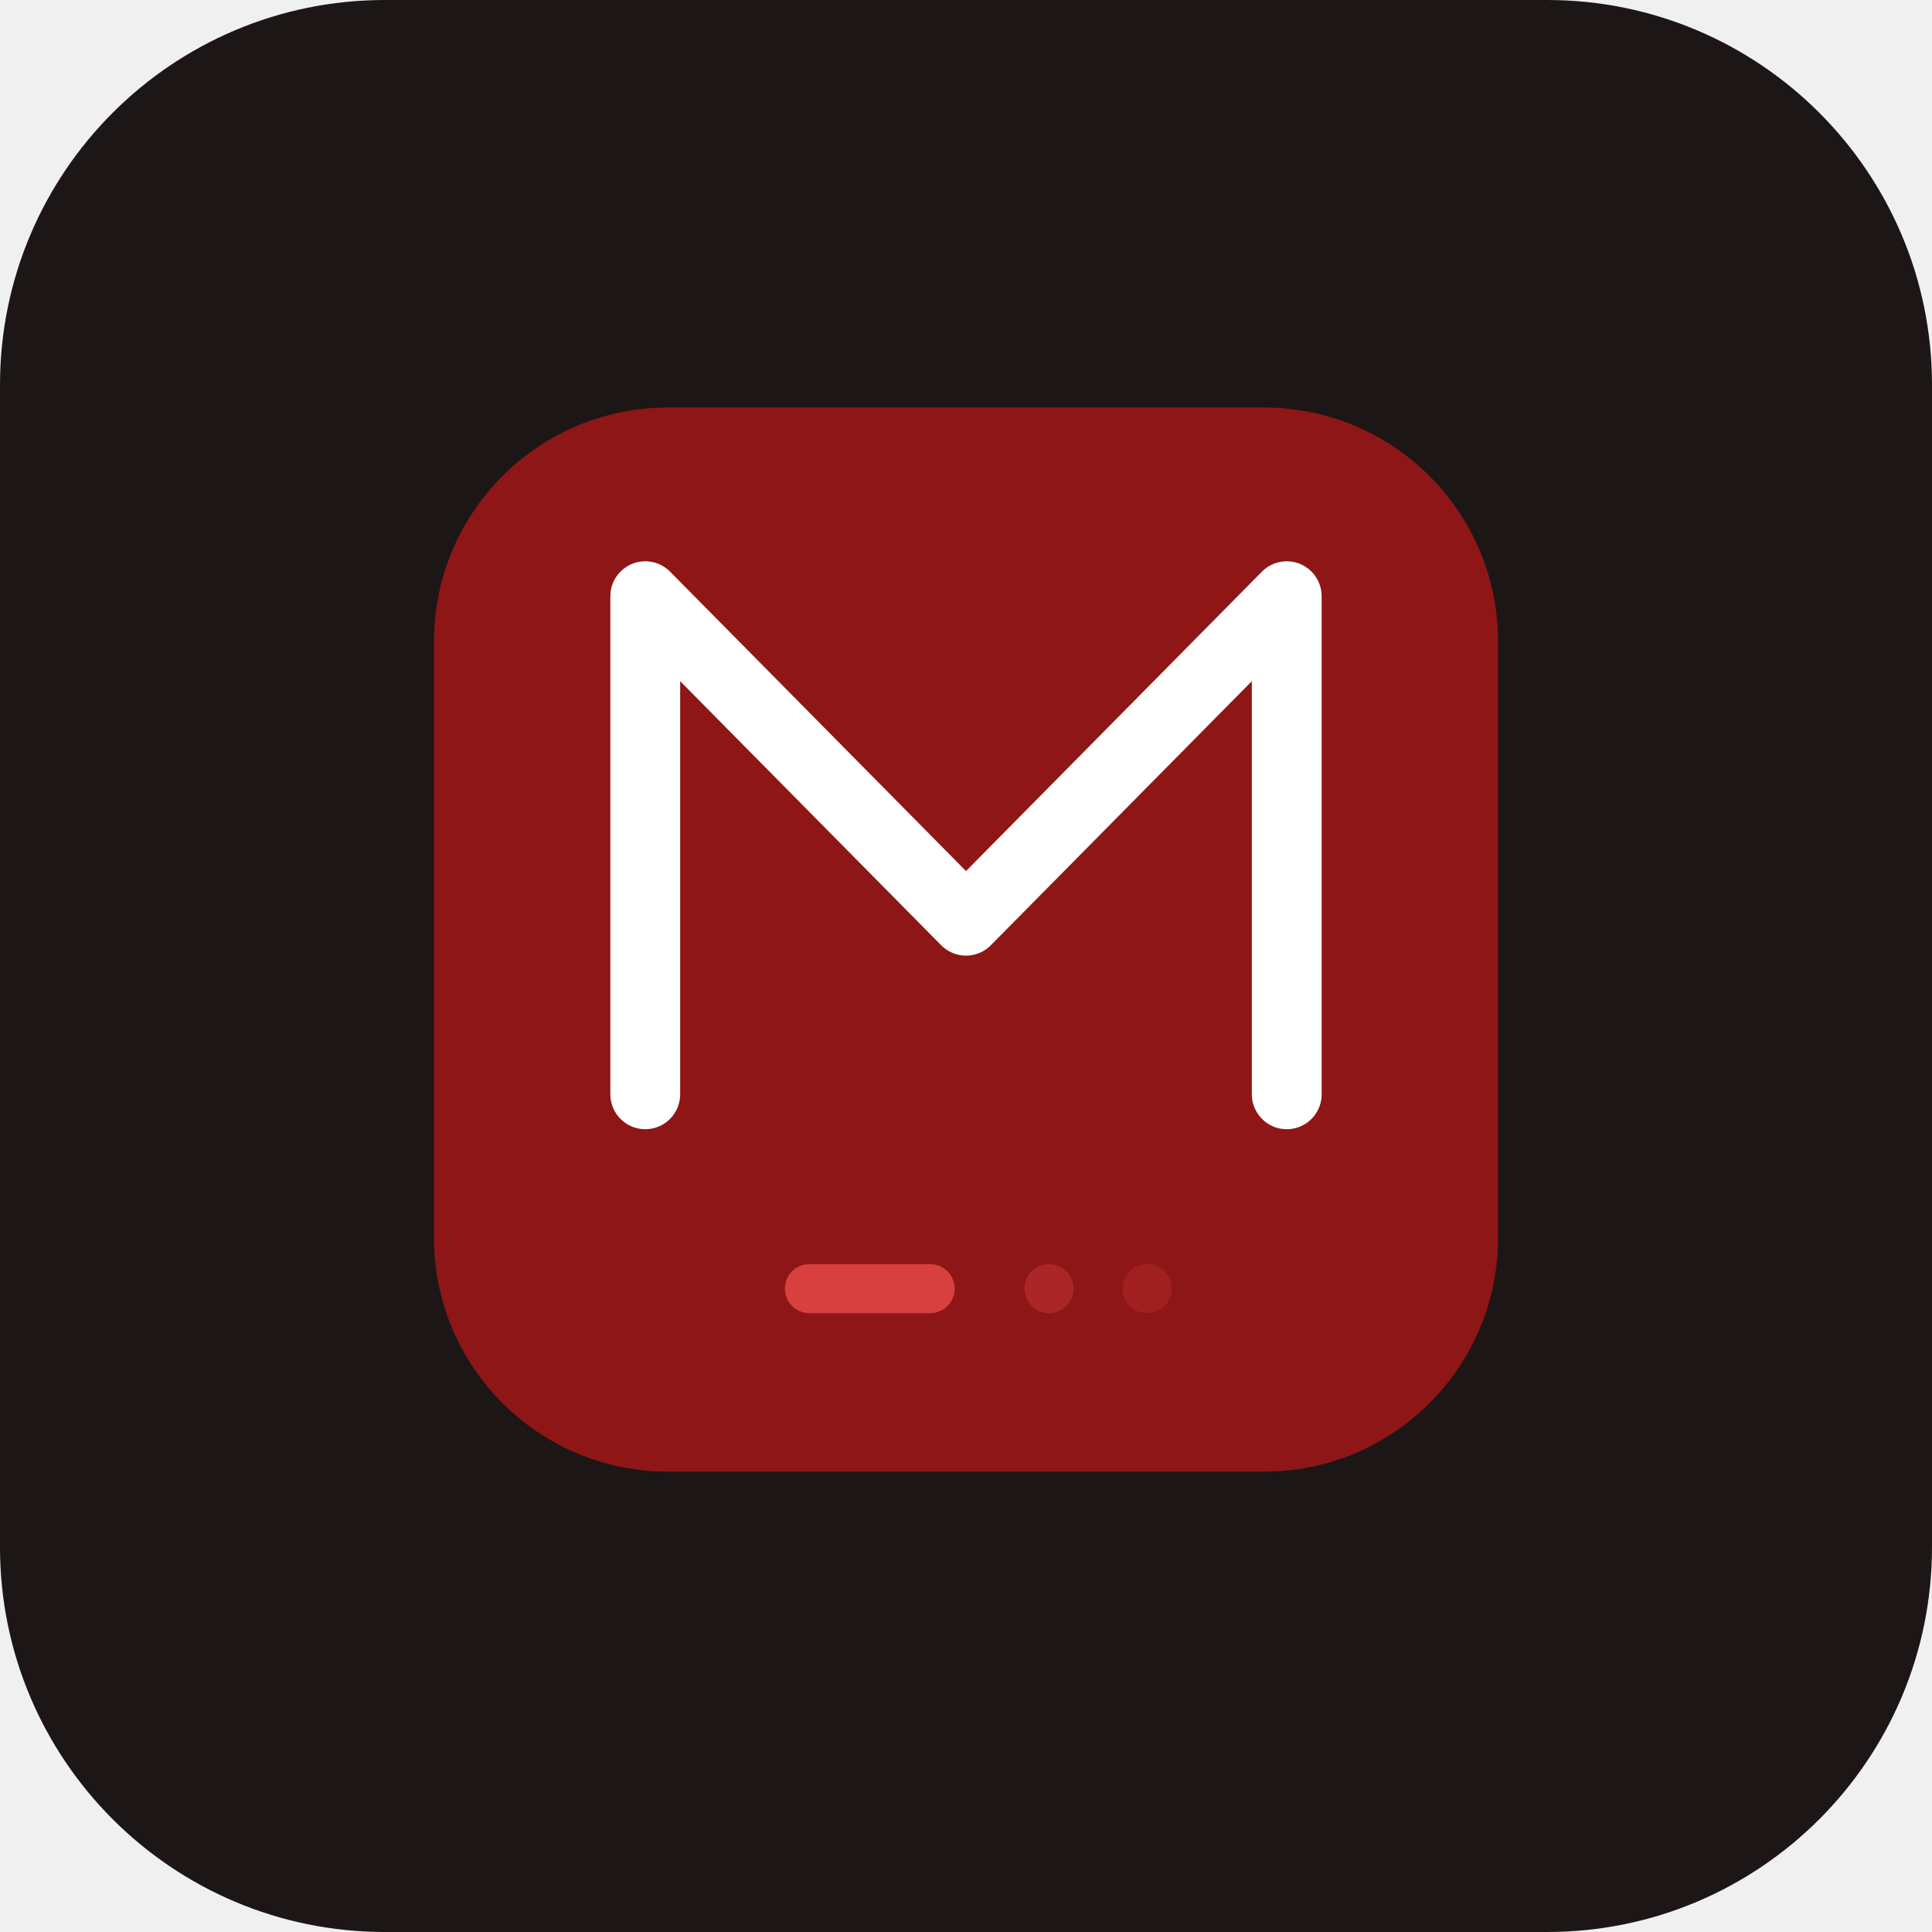
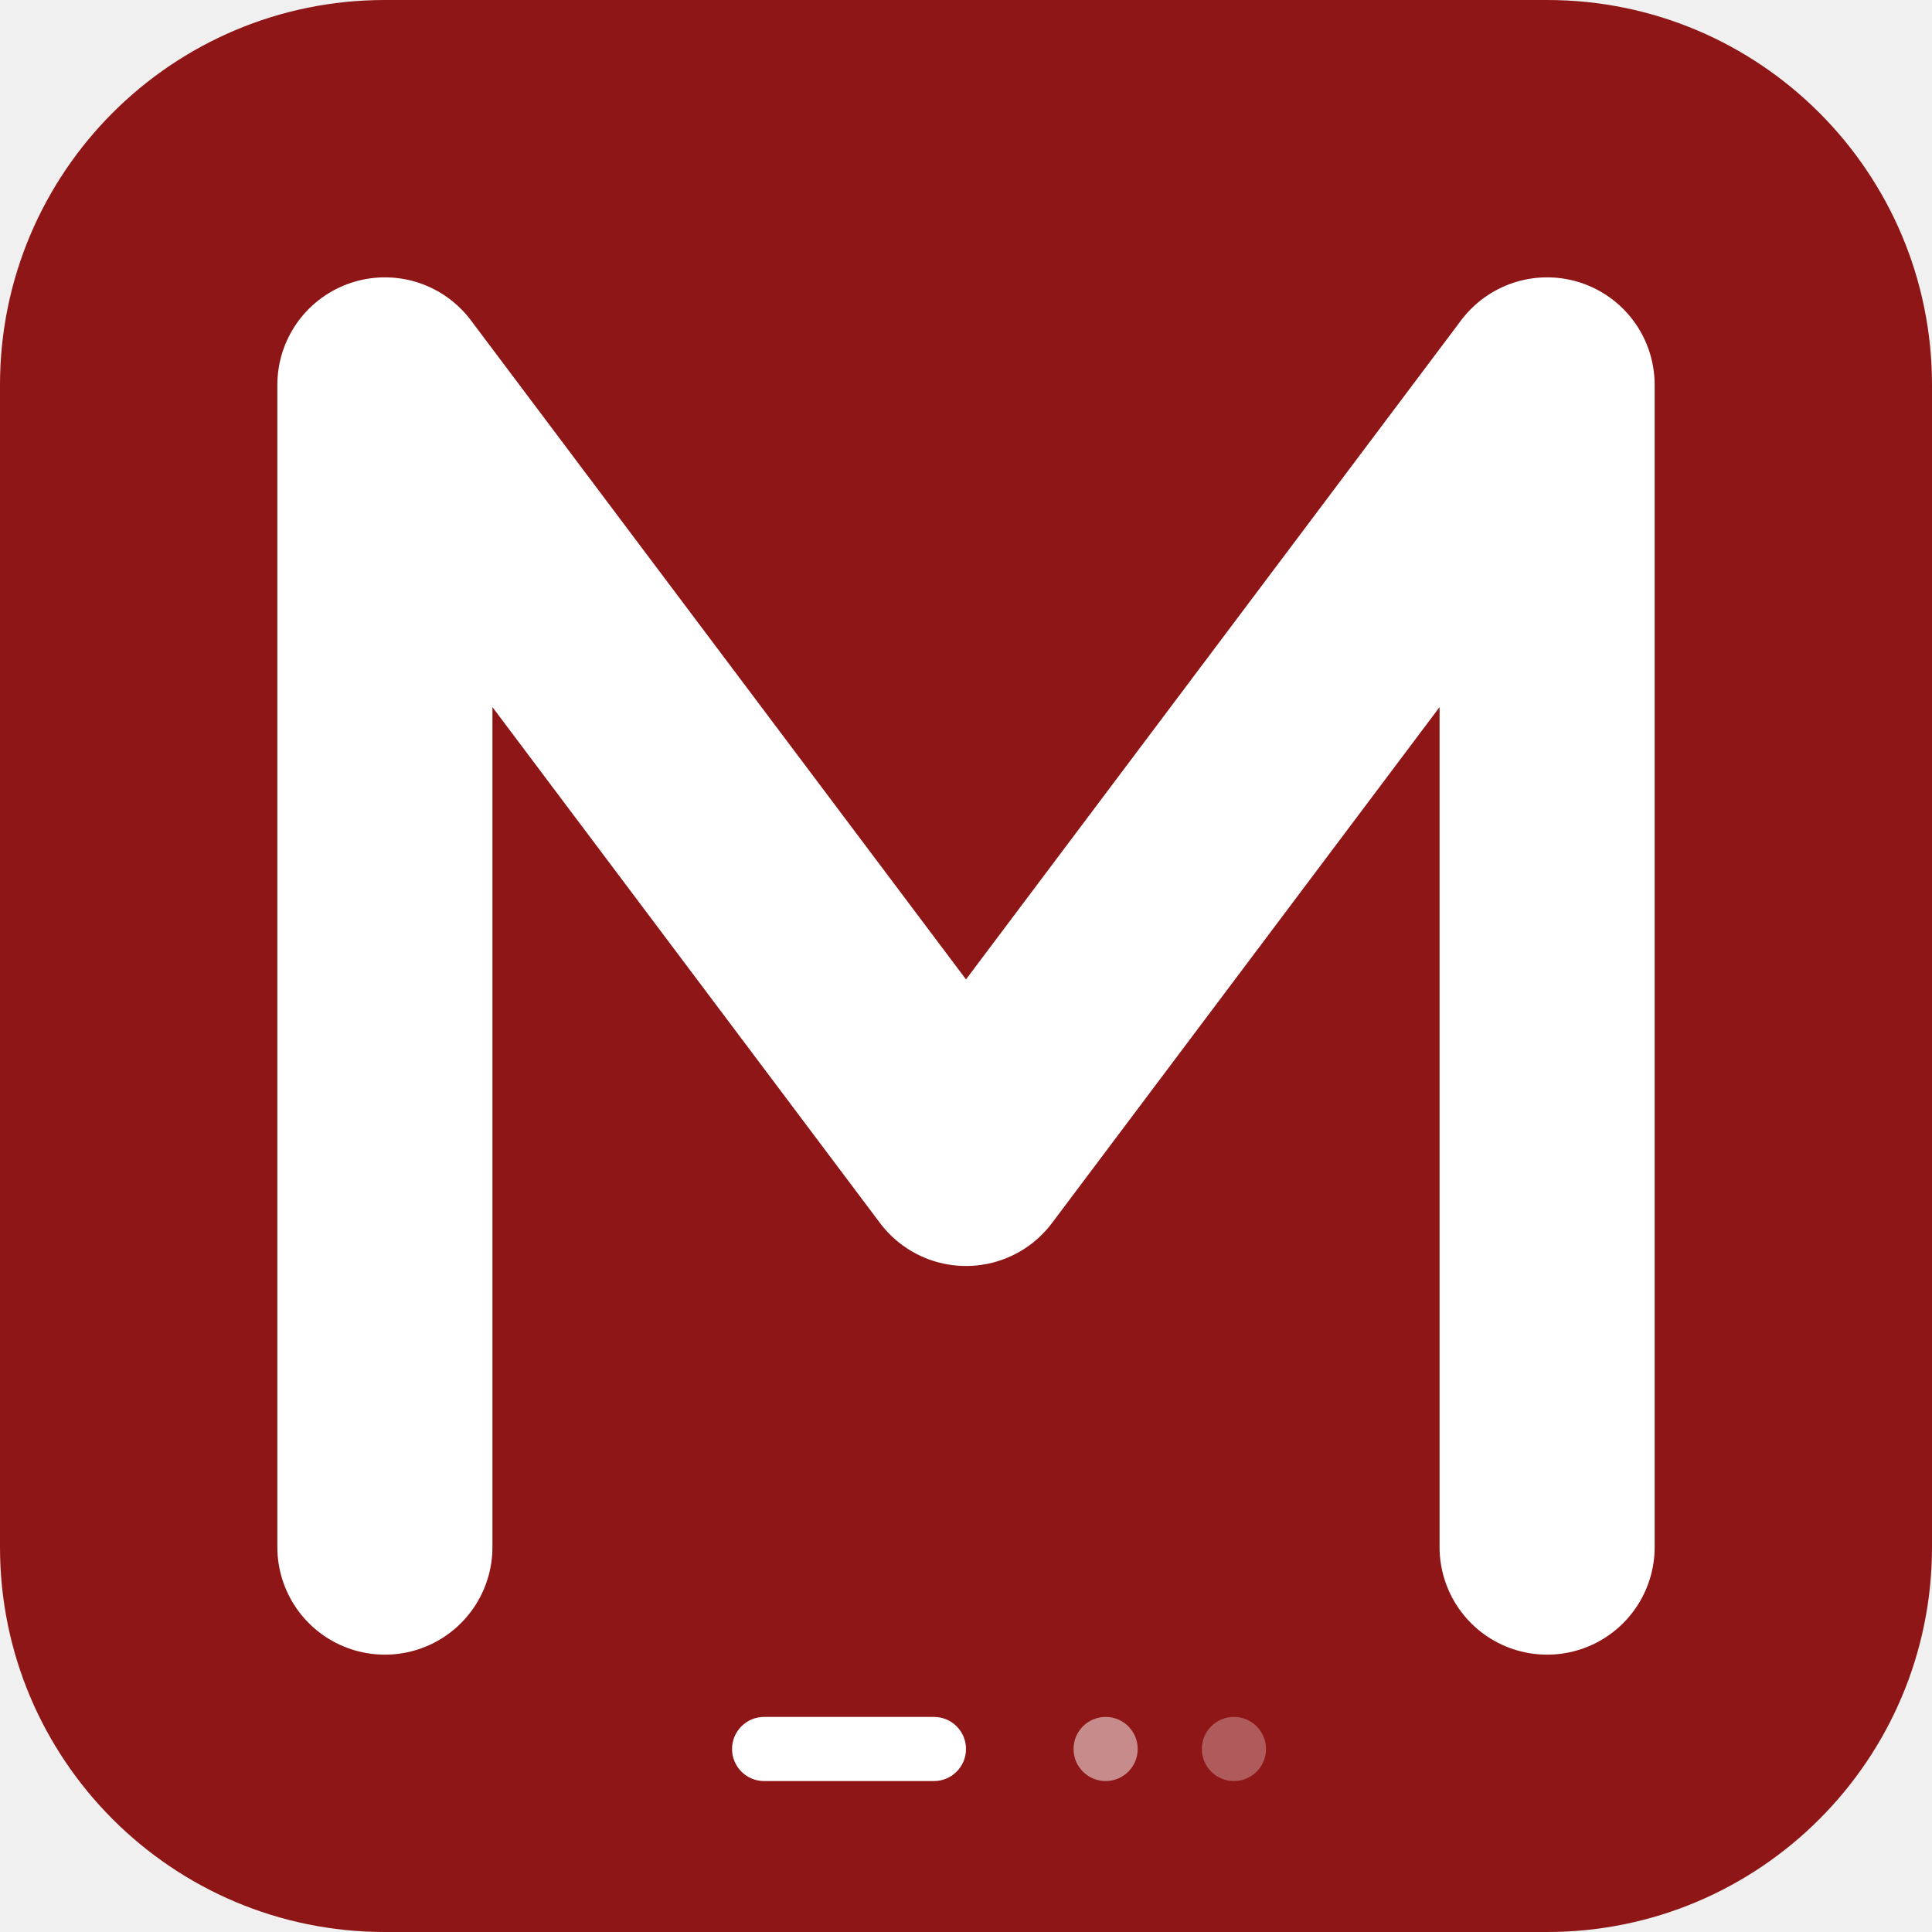
<svg xmlns="http://www.w3.org/2000/svg" viewBox="0 0 512 512">
-   <rect width="512" height="512" rx="102" fill="#1D1616" />
-   <rect x="115" y="108" width="282" height="282" rx="62" fill="#8E1616" />
-   <path d="M171 290 L171 158 L256 244 L341 158 L341 290" stroke="#fff" stroke-width="18.5" stroke-linecap="round" stroke-linejoin="round" fill="none" />
-   <rect x="208" y="335" width="45" height="13" rx="6.5" fill="#D84040" />
-   <circle cx="278" cy="341.5" r="6.5" fill="#D84040" fill-opacity="0.4" />
-   <circle cx="304" cy="341.5" r="6.5" fill="#D84040" fill-opacity="0.25" />
+   <rect width="512" height="512" rx="102" fill="#8E1616" />
+   <path d="M102 410 L102 102 L256 307 L410 102 L410 410" stroke="#ffffff" stroke-width="57" stroke-linecap="round" stroke-linejoin="round" fill="none" />
+   <rect x="194" y="455" width="62" height="17" rx="8.5" fill="#ffffff" />
+   <circle cx="293" cy="463.5" r="8.5" fill="#ffffff" fill-opacity="0.5" />
+   <circle cx="327" cy="463.5" r="8.5" fill="#ffffff" fill-opacity="0.3" />
</svg>
